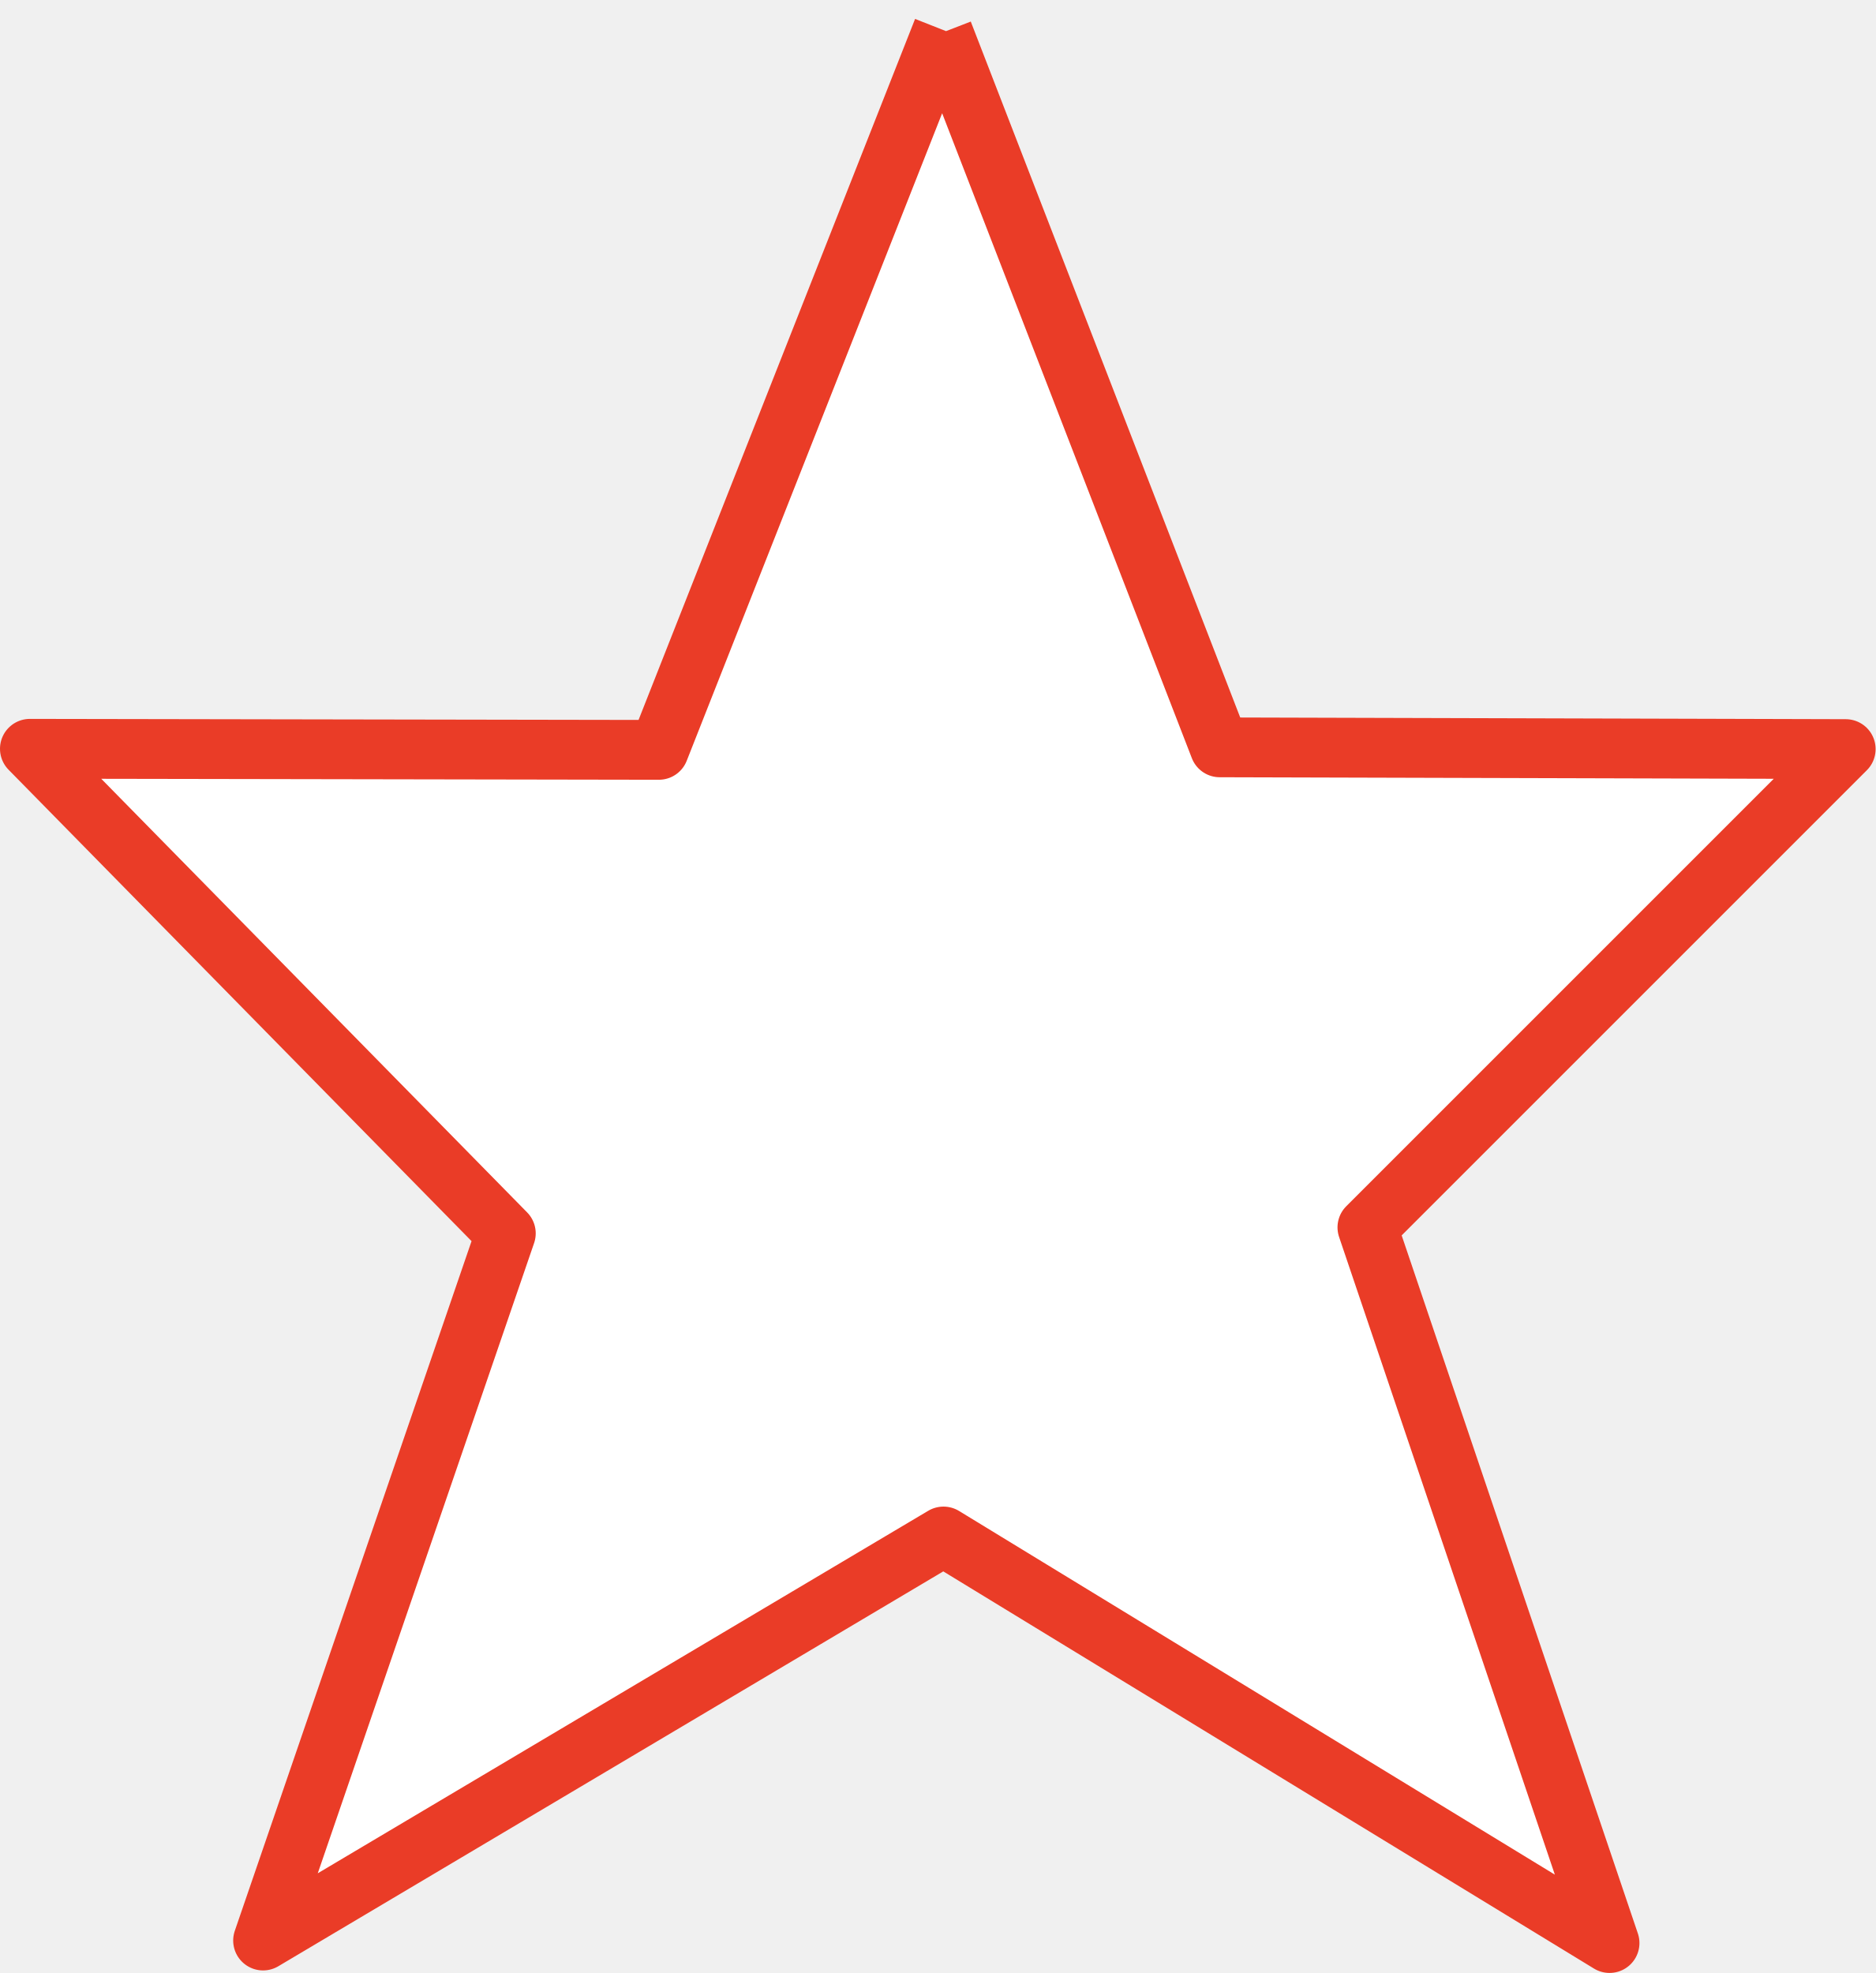
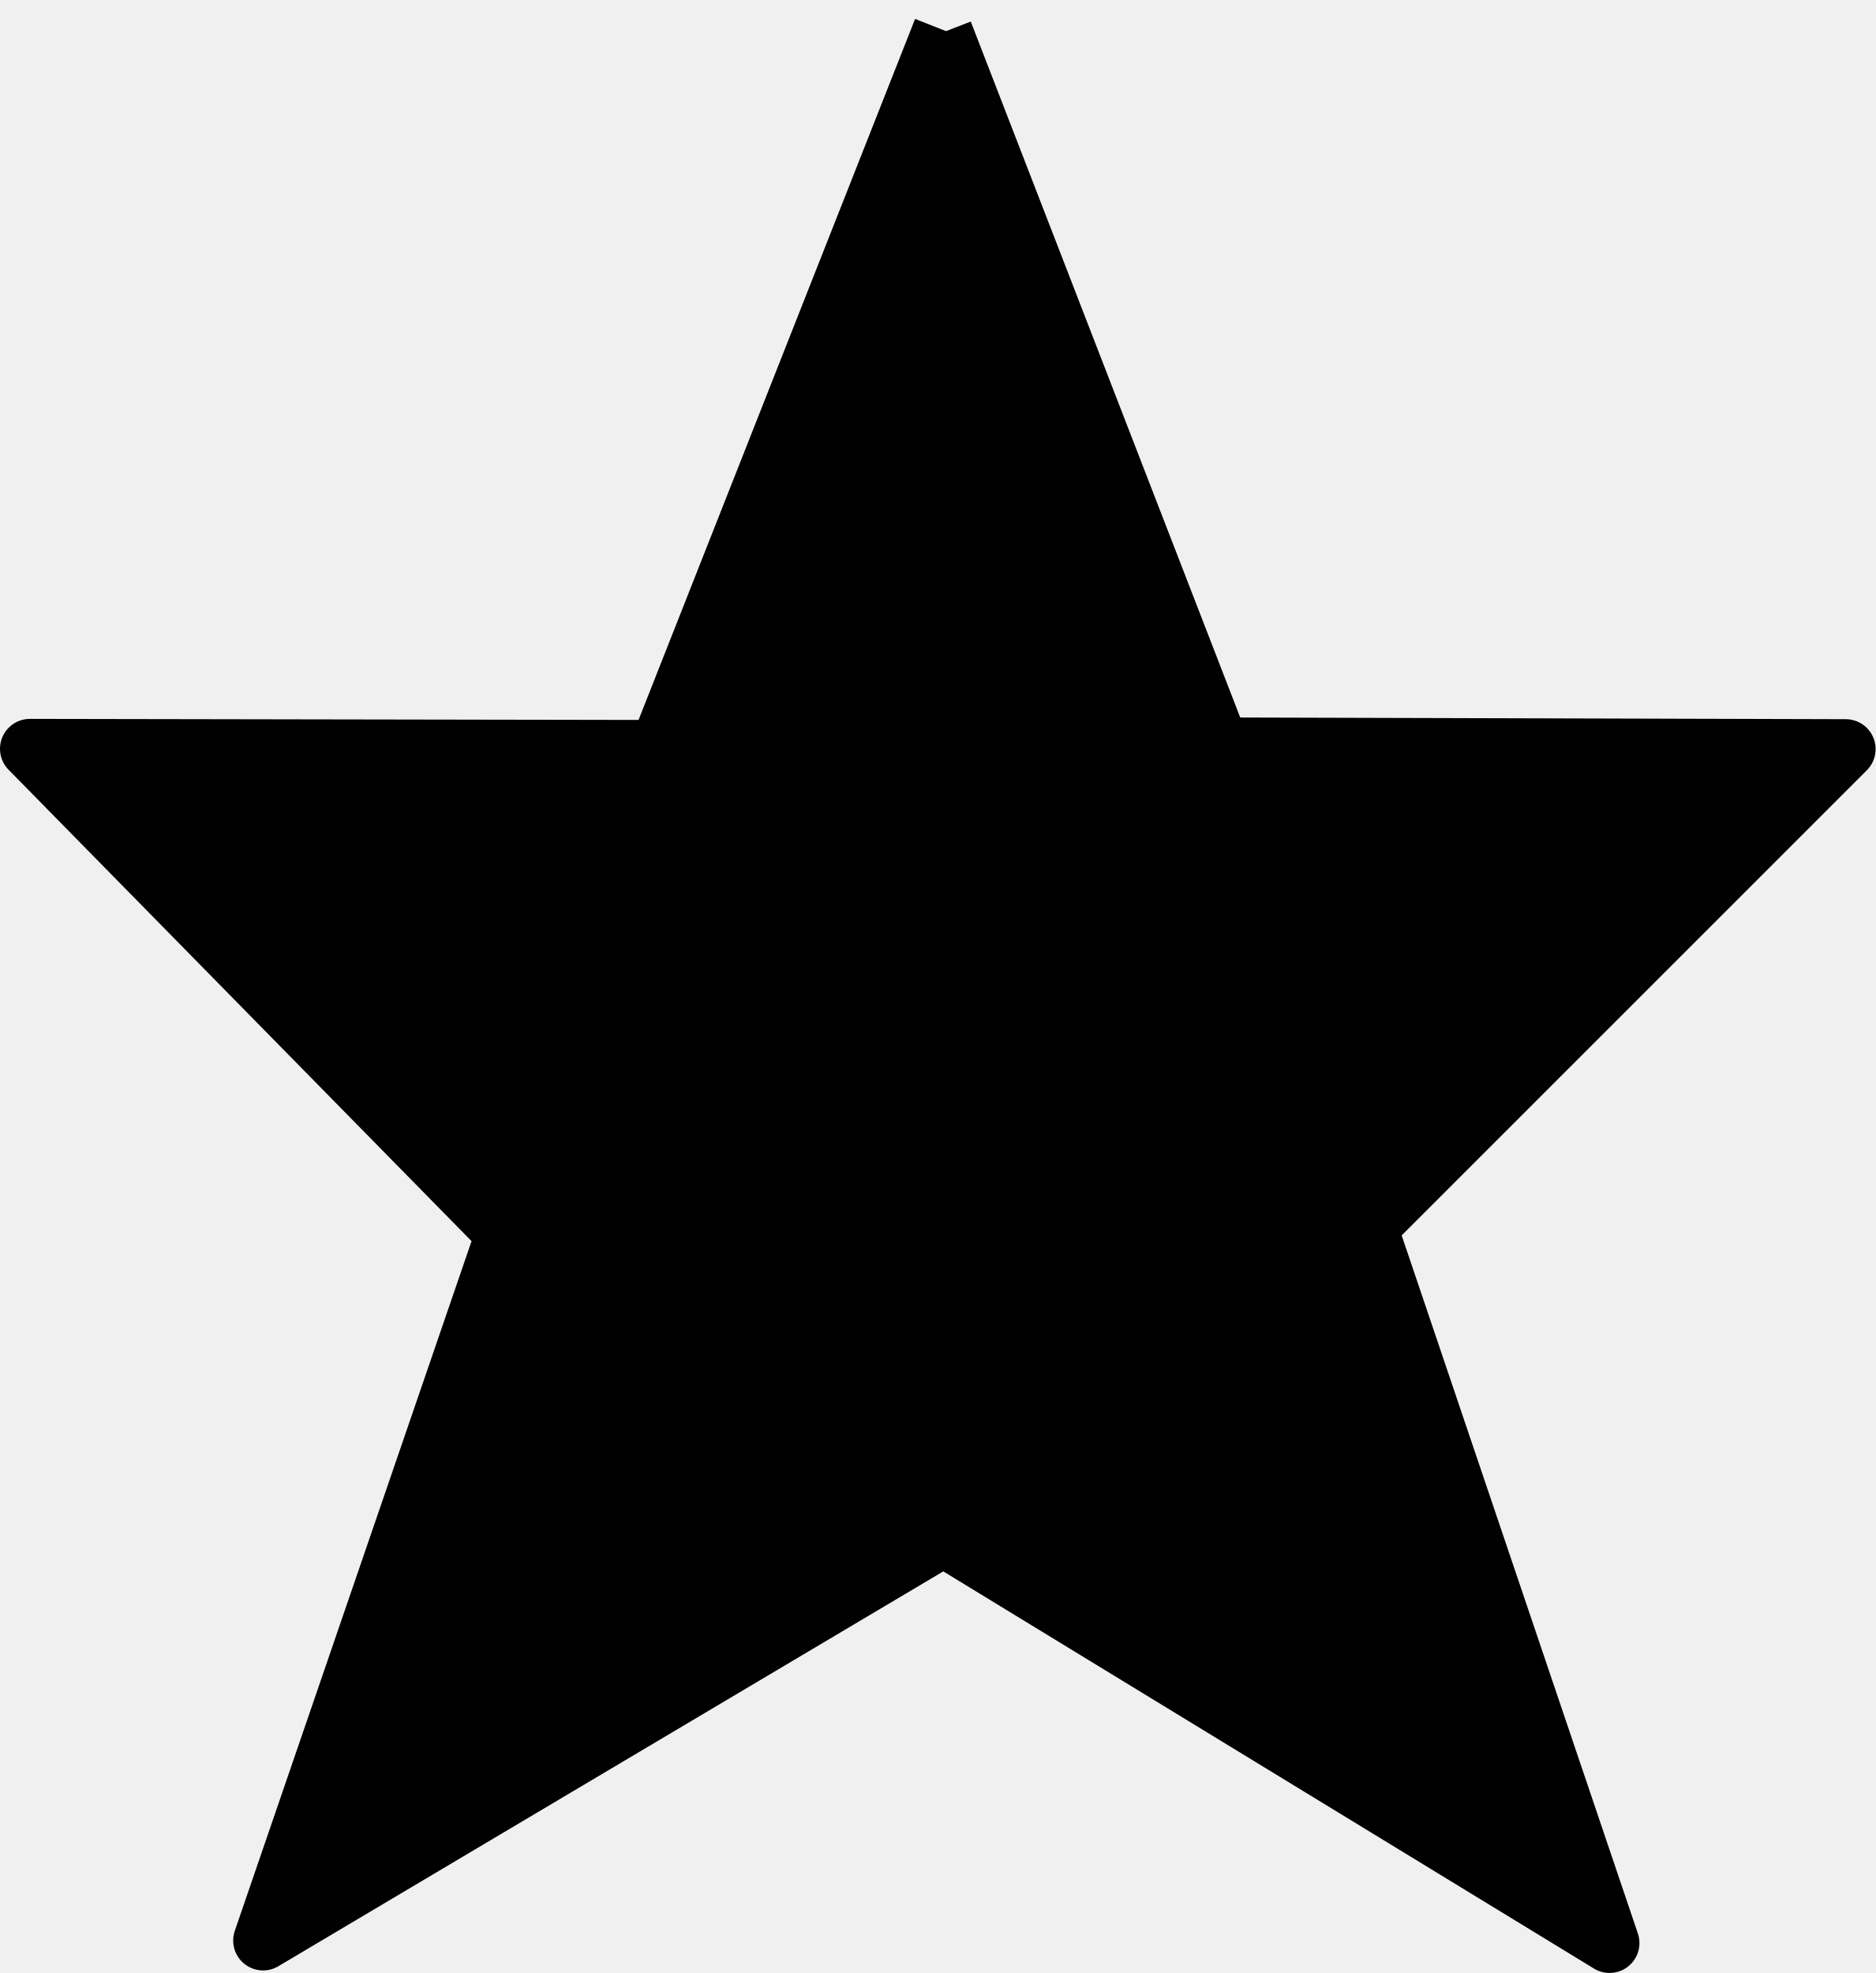
<svg xmlns="http://www.w3.org/2000/svg" width="31.37" height="33" viewBox="0 0 31.37 33">
  <defs>
    <style>
      .cls-1 {
-         fill: #fff;
-         stroke: #ea3c27;
+         fill: #000;
+         stroke: #000;
        stroke-linejoin: round;
        stroke-width: 1px;
        fill-rule: evenodd;
      }
    </style>
  </defs>
  <path id="icon_star_full" class="cls-1" d="M1349.93,726.041L1354.56,738l10.47,0.029-8,8,4.05,11.97-11.14-6.8-11.38,6.758,4.06-11.828-7.96-8.105,10.52,0.018L1349.93,726" transform="translate(-1334.16 -725.5)" />
</svg>
